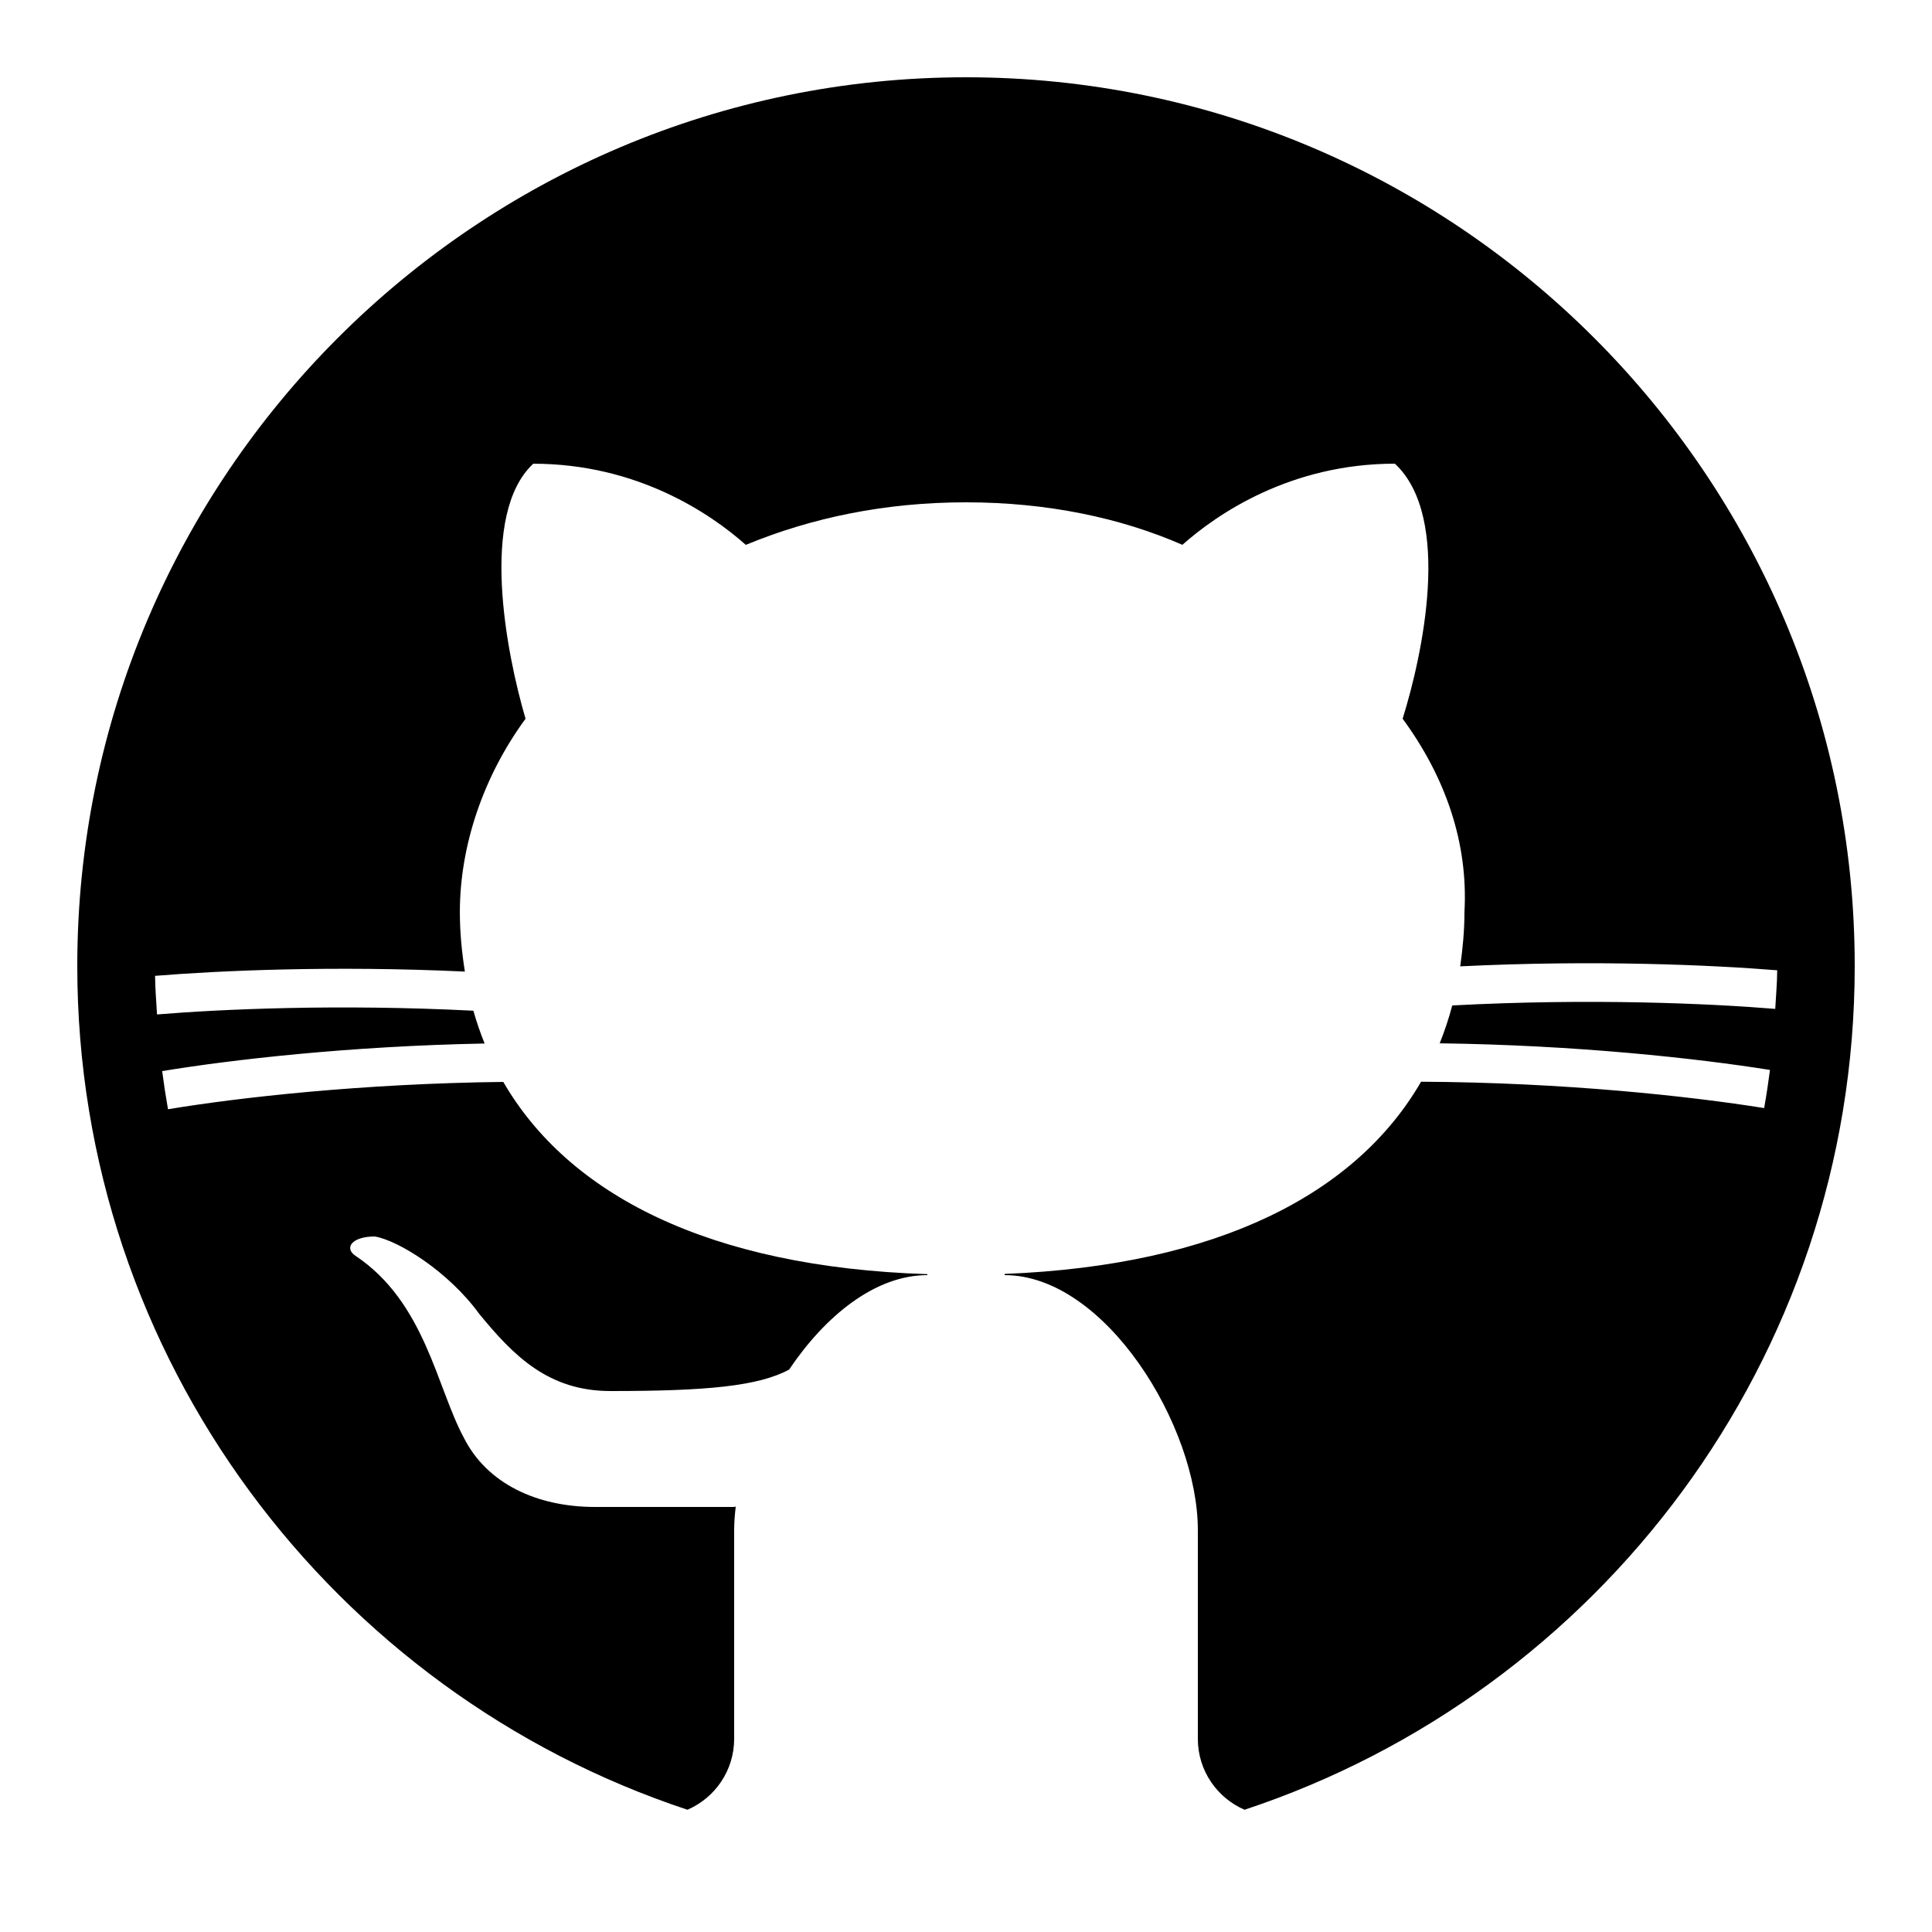
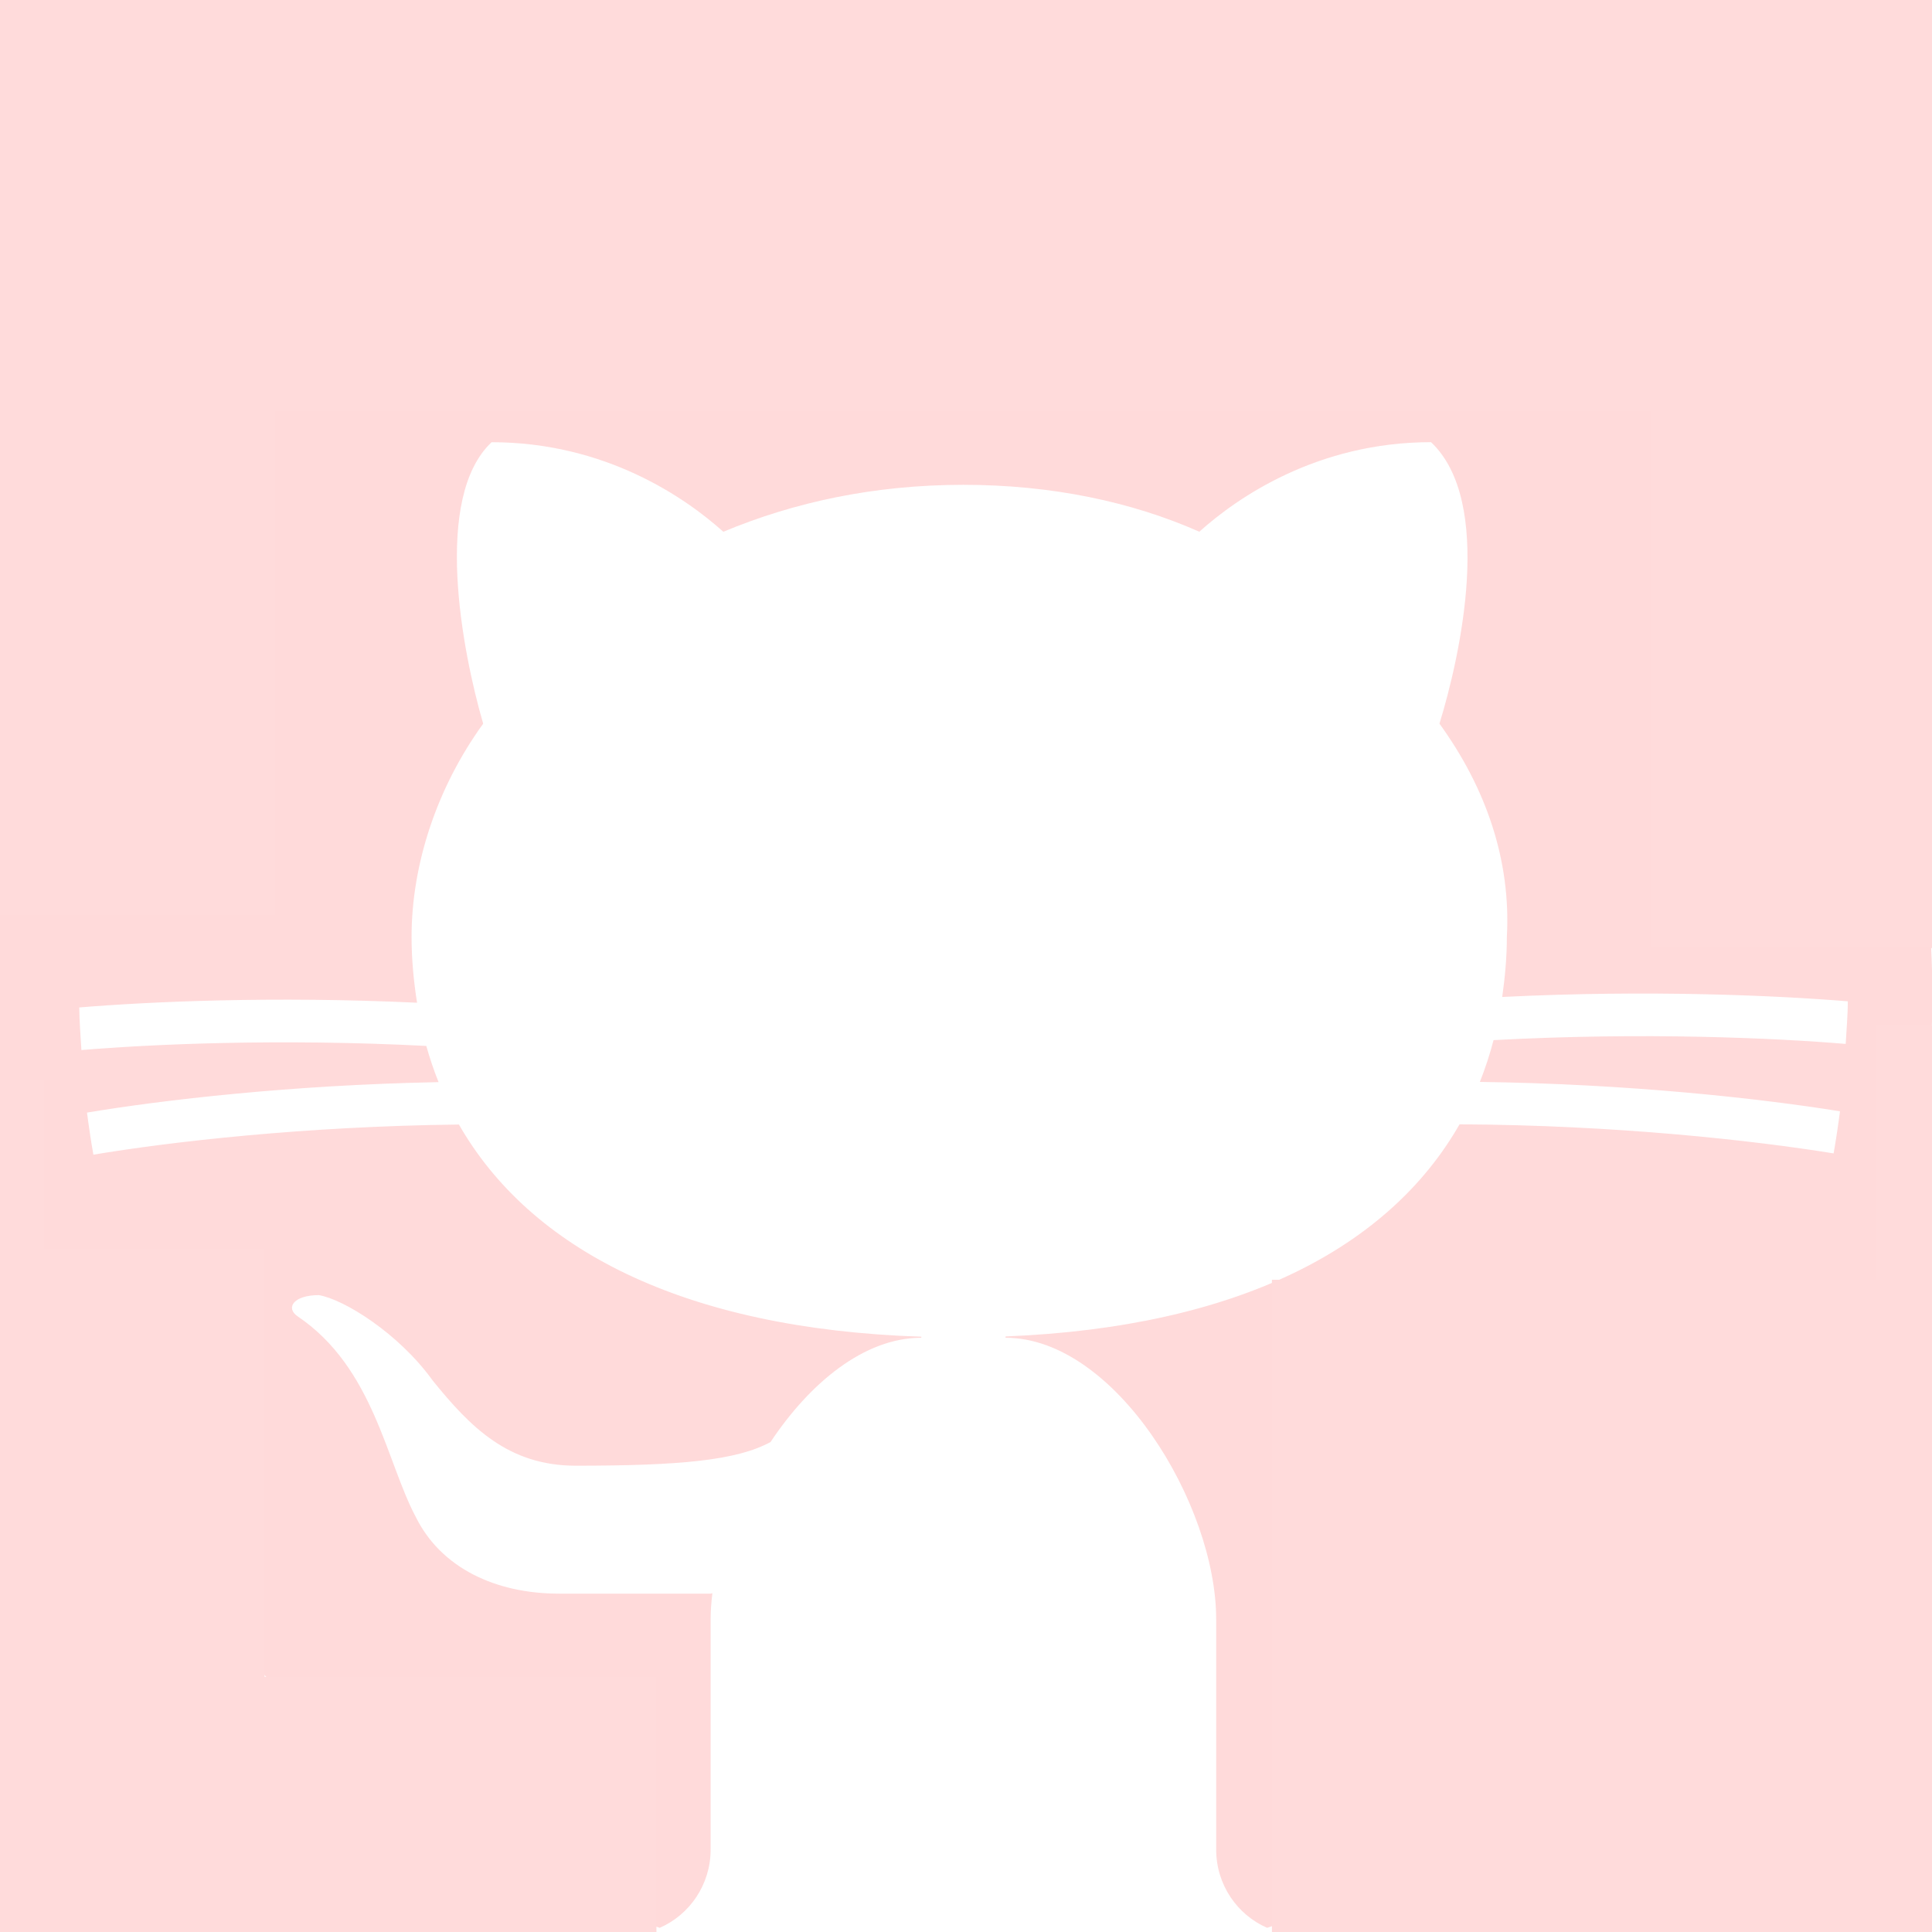
- <svg xmlns="http://www.w3.org/2000/svg" viewBox="0 0 50 50" width="250px" height="250px">
-   <path d="M17.791,46.836C18.502,46.53,19,45.823,19,45v-5.4c0-0.197,0.016-0.402,0.041-0.61C19.027,38.994,19.014,38.997,19,39 c0,0-3,0-3.6,0c-1.5,0-2.8-0.6-3.4-1.8c-0.7-1.3-1-3.5-2.8-4.7C8.9,32.3,9.1,32,9.7,32c0.6,0.1,1.9,0.9,2.7,2c0.9,1.1,1.8,2,3.4,2 c2.487,0,3.82-0.125,4.622-0.555C21.356,34.056,22.649,33,24,33v-0.025c-5.668-0.182-9.289-2.066-10.975-4.975 c-3.665,0.042-6.856,0.405-8.677,0.707c-0.058-0.327-0.108-0.656-0.151-0.987c1.797-0.296,4.843-0.647,8.345-0.714 c-0.112-0.276-0.209-0.559-0.291-0.849c-3.511-0.178-6.541-0.039-8.187,0.097c-0.02-0.332-0.047-0.663-0.051-0.999 c1.649-0.135,4.597-0.27,8.018-0.111c-0.079-0.5-0.13-1.011-0.13-1.543c0-1.7,0.6-3.5,1.7-5c-0.5-1.7-1.2-5.3,0.2-6.6 c2.7,0,4.6,1.3,5.5,2.1C21,13.4,22.9,13,25,13s4,0.4,5.6,1.1c0.9-0.8,2.8-2.1,5.5-2.1c1.5,1.4,0.7,5,0.2,6.6c1.1,1.5,1.7,3.2,1.6,5 c0,0.484-0.045,0.951-0.11,1.409c3.499-0.172,6.527-0.034,8.204,0.102c-0.002,0.337-0.033,0.666-0.051,0.999 c-1.671-0.138-4.775-0.28-8.359-0.089c-0.089,0.336-0.197,0.663-0.325,0.98c3.546,0.046,6.665,0.389,8.548,0.689 c-0.043,0.332-0.093,0.661-0.151,0.987c-1.912-0.306-5.171-0.664-8.879-0.682C35.112,30.873,31.557,32.75,26,32.969V33 c2.6,0,5,3.9,5,6.6V45c0,0.823,0.498,1.53,1.209,1.836C41.37,43.804,48,35.164,48,25C48,12.318,37.683,2,25,2S2,12.318,2,25 C2,35.164,8.63,43.804,17.791,46.836z" />
+ <svg xmlns="http://www.w3.org/2000/svg" version="1.1" width="1080" height="1080" viewBox="0 0 1080 1080" xml:space="preserve">
+   <defs>
+ </defs>
+   <rect x="0" y="0" width="100%" height="100%" fill="transparent" />
+   <g transform="matrix(1 0 0 1 540 540)" id="10bc0791-54cf-4733-9539-27032e0592bb">
+     <rect style="stroke: none; stroke-width: 1; stroke-dasharray: none; stroke-linecap: butt; stroke-dashoffset: 0; stroke-linejoin: miter; stroke-miterlimit: 4; fill: rgb(255,255,255); fill-opacity: 0; fill-rule: nonzero; opacity: 1;" vector-effect="non-scaling-stroke" x="-540" y="-540" rx="0" ry="0" width="1080" height="1080" />
+   </g>
+   <g transform="matrix(1 0 0 1 540 540)" id="f10e3291-10d7-4507-8f96-0277f1cebc45">
+ </g>
+   <g transform="matrix(23.55 0 0 23.84 538.55 543.27)" id="4ef28b2e-1f5f-44d0-ac4a-57feb29be1ad">
+     <path style="stroke: rgb(0,0,0); stroke-width: 0; stroke-dasharray: none; stroke-linecap: butt; stroke-dashoffset: 0; stroke-linejoin: miter; stroke-miterlimit: 4; fill: rgb(255,218,218); fill-rule: nonzero; opacity: 1;" vector-effect="non-scaling-stroke" transform=" translate(-25, -24.42)" d="M 17.791 46.836 C 18.502 46.53 19 45.823 19 45 L 19 39.6 C 19 39.403 19.016 39.198 19.041 38.99 C 19.027 38.994 19.014 38.997 19 39 C 19 39 16 39 15.4 39 C 13.9 39 12.6 38.4 12 37.2 C 11.3 35.9 11 33.7 9.2 32.5 C 8.9 32.3 9.1 32 9.7 32 C 10.3 32.1 11.6 32.9 12.4 34 C 13.3 35.1 14.2 36 15.8 36 C 18.287 36 19.62 35.875 20.422 35.445 C 21.356 34.056 22.649 33 24 33 L 24 32.975 C 18.332 32.793 14.711 30.909 13.025 28 C 9.36 28.042 6.169 28.405 4.348 28.707 C 4.29 28.38 4.24 28.051 4.197 27.72 C 5.994 27.424 9.04 27.073 12.542 27.006 C 12.43 26.73 12.333 26.447 12.251 26.157 C 8.74 25.979 5.71 26.118 4.064 26.254 C 4.044 25.922 4.017 25.591 4.013 25.255 C 5.662 25.12 8.61 24.985 12.031 25.144 C 11.952 24.644 11.901 24.133 11.901 23.601 C 11.901 21.901 12.501 20.101 13.601 18.601 C 13.101 16.901 12.401 13.301 13.801 12.001 C 16.501 12.001 18.401 13.301 19.301 14.101 C 21 13.4 22.9 13 25 13 C 27.1 13 29 13.4 30.6 14.1 C 31.5 13.3 33.4 12 36.1 12 C 37.6 13.4 36.8 17 36.3 18.6 C 37.4 20.1 38 21.8 37.9 23.6 C 37.9 24.084 37.855 24.551 37.79 25.009 C 41.289 24.837 44.317 24.975 45.994 25.111 C 45.992 25.448 45.961 25.777 45.943 26.11 C 44.272 25.972 41.168 25.83 37.584 26.021 C 37.495 26.357 37.387 26.684 37.259 27.001 C 40.805 27.047 43.924 27.39 45.807 27.69 C 45.764 28.022 45.714 28.351 45.656 28.677 C 43.744 28.371 40.485 28.013 36.777 27.995 C 35.112 30.873 31.557 32.75 26 32.969 L 26 33 C 28.6 33 31 36.9 31 39.6 L 31 45 C 31 45.823 31.498 46.53 32.209 46.836 C 41.37 43.804 48 35.164 48 25 C 48 12.318 37.683 2 25 2 C 12.317 2 2 12.318 2 25 C 2 35.164 8.63 43.804 17.791 46.836 z" stroke-linecap="round" />
+   </g>
+   <g transform="matrix(16.74 0 0 3.54 537.91 112.77)" id="ebac6d63-15be-456c-9bf7-be8a9983a374">
+     <rect style="stroke: rgb(0,0,0); stroke-width: 0; stroke-dasharray: none; stroke-linecap: butt; stroke-dashoffset: 0; stroke-linejoin: miter; stroke-miterlimit: 4; fill: rgb(255,219,219); fill-rule: nonzero; opacity: 1;" vector-effect="non-scaling-stroke" x="-33.084" y="-33.084" rx="0" ry="0" width="66.167" height="66.167" />
+   </g>
+   <g transform="matrix(0 5.51 -3.54 0 36.93 329.09)" id="ebac6d63-15be-456c-9bf7-be8a9983a374">
+     <rect style="stroke: rgb(0,0,0); stroke-width: 0; stroke-dasharray: none; stroke-linecap: butt; stroke-dashoffset: 0; stroke-linejoin: miter; stroke-miterlimit: 4; fill: rgb(255,219,219); fill-rule: nonzero; opacity: 1;" vector-effect="non-scaling-stroke" x="-33.085" y="-33.085" rx="0" ry="0" width="66.17" height="66.17" />
+   </g>
+   <g transform="matrix(0 5.51 -3.54 0 1039.83 347.7)" id="ebac6d63-15be-456c-9bf7-be8a9983a374">
+     <rect style="stroke: rgb(0,0,0); stroke-width: 0; stroke-dasharray: none; stroke-linecap: butt; stroke-dashoffset: 0; stroke-linejoin: miter; stroke-miterlimit: 4; fill: rgb(255,219,219); fill-rule: nonzero; opacity: 1;" vector-effect="non-scaling-stroke" x="-33.085" y="-33.085" rx="0" ry="0" width="66.17" height="66.17" />
+   </g>
+   <g transform="matrix(0 5.51 -3.54 0 1165.96 755.44)" id="ebac6d63-15be-456c-9bf7-be8a9983a374">
+     <rect style="stroke: rgb(0,0,0); stroke-width: 0; stroke-dasharray: none; stroke-linecap: butt; stroke-dashoffset: 0; stroke-linejoin: miter; stroke-miterlimit: 4; fill: rgb(255,219,219); fill-rule: nonzero; opacity: 1;" vector-effect="non-scaling-stroke" x="-33.085" y="-33.085" rx="0" ry="0" width="66.17" height="66.17" />
+   </g>
+   <g transform="matrix(0 5.51 -6.19 0 915.81 897.7)" id="ebac6d63-15be-456c-9bf7-be8a9983a374">
+     <rect style="stroke: rgb(0,0,0); stroke-width: 0; stroke-dasharray: none; stroke-linecap: butt; stroke-dashoffset: 0; stroke-linejoin: miter; stroke-miterlimit: 4; fill: rgb(255,219,219); fill-rule: nonzero; opacity: 1;" vector-effect="non-scaling-stroke" x="-33.085" y="-33.085" rx="0" ry="0" width="66.17" height="66.17" />
+   </g>
+   <g transform="matrix(0 5.51 -6.19 0 162.16 1119.63)" id="ebac6d63-15be-456c-9bf7-be8a9983a374">
+     <rect style="stroke: rgb(0,0,0); stroke-width: 0; stroke-dasharray: none; stroke-linecap: butt; stroke-dashoffset: 0; stroke-linejoin: miter; stroke-miterlimit: 4; fill: rgb(255,219,219); fill-rule: nonzero; opacity: 1;" vector-effect="non-scaling-stroke" x="-33.085" y="-33.085" rx="0" ry="0" width="66.17" height="66.17" />
+   </g>
+   <g transform="matrix(0 5.51 -3.54 0 -92.43 786.09)" id="ebac6d63-15be-456c-9bf7-be8a9983a374">
+     <rect style="stroke: rgb(0,0,0); stroke-width: 0; stroke-dasharray: none; stroke-linecap: butt; stroke-dashoffset: 0; stroke-linejoin: miter; stroke-miterlimit: 4; fill: rgb(255,219,219); fill-rule: nonzero; opacity: 1;" vector-effect="non-scaling-stroke" x="-33.085" y="-33.085" rx="0" ry="0" width="66.17" height="66.17" />
+   </g>
+   <g transform="matrix(0 5.51 -3.54 0 30.8 880.28)" id="ebac6d63-15be-456c-9bf7-be8a9983a374">
+     <rect style="stroke: rgb(0,0,0); stroke-width: 0; stroke-dasharray: none; stroke-linecap: butt; stroke-dashoffset: 0; stroke-linejoin: miter; stroke-miterlimit: 4; fill: rgb(255,219,219); fill-rule: nonzero; opacity: 1;" vector-effect="non-scaling-stroke" x="-33.085" y="-33.085" rx="0" ry="0" width="66.17" height="66.17" />
+   </g>
</svg>
